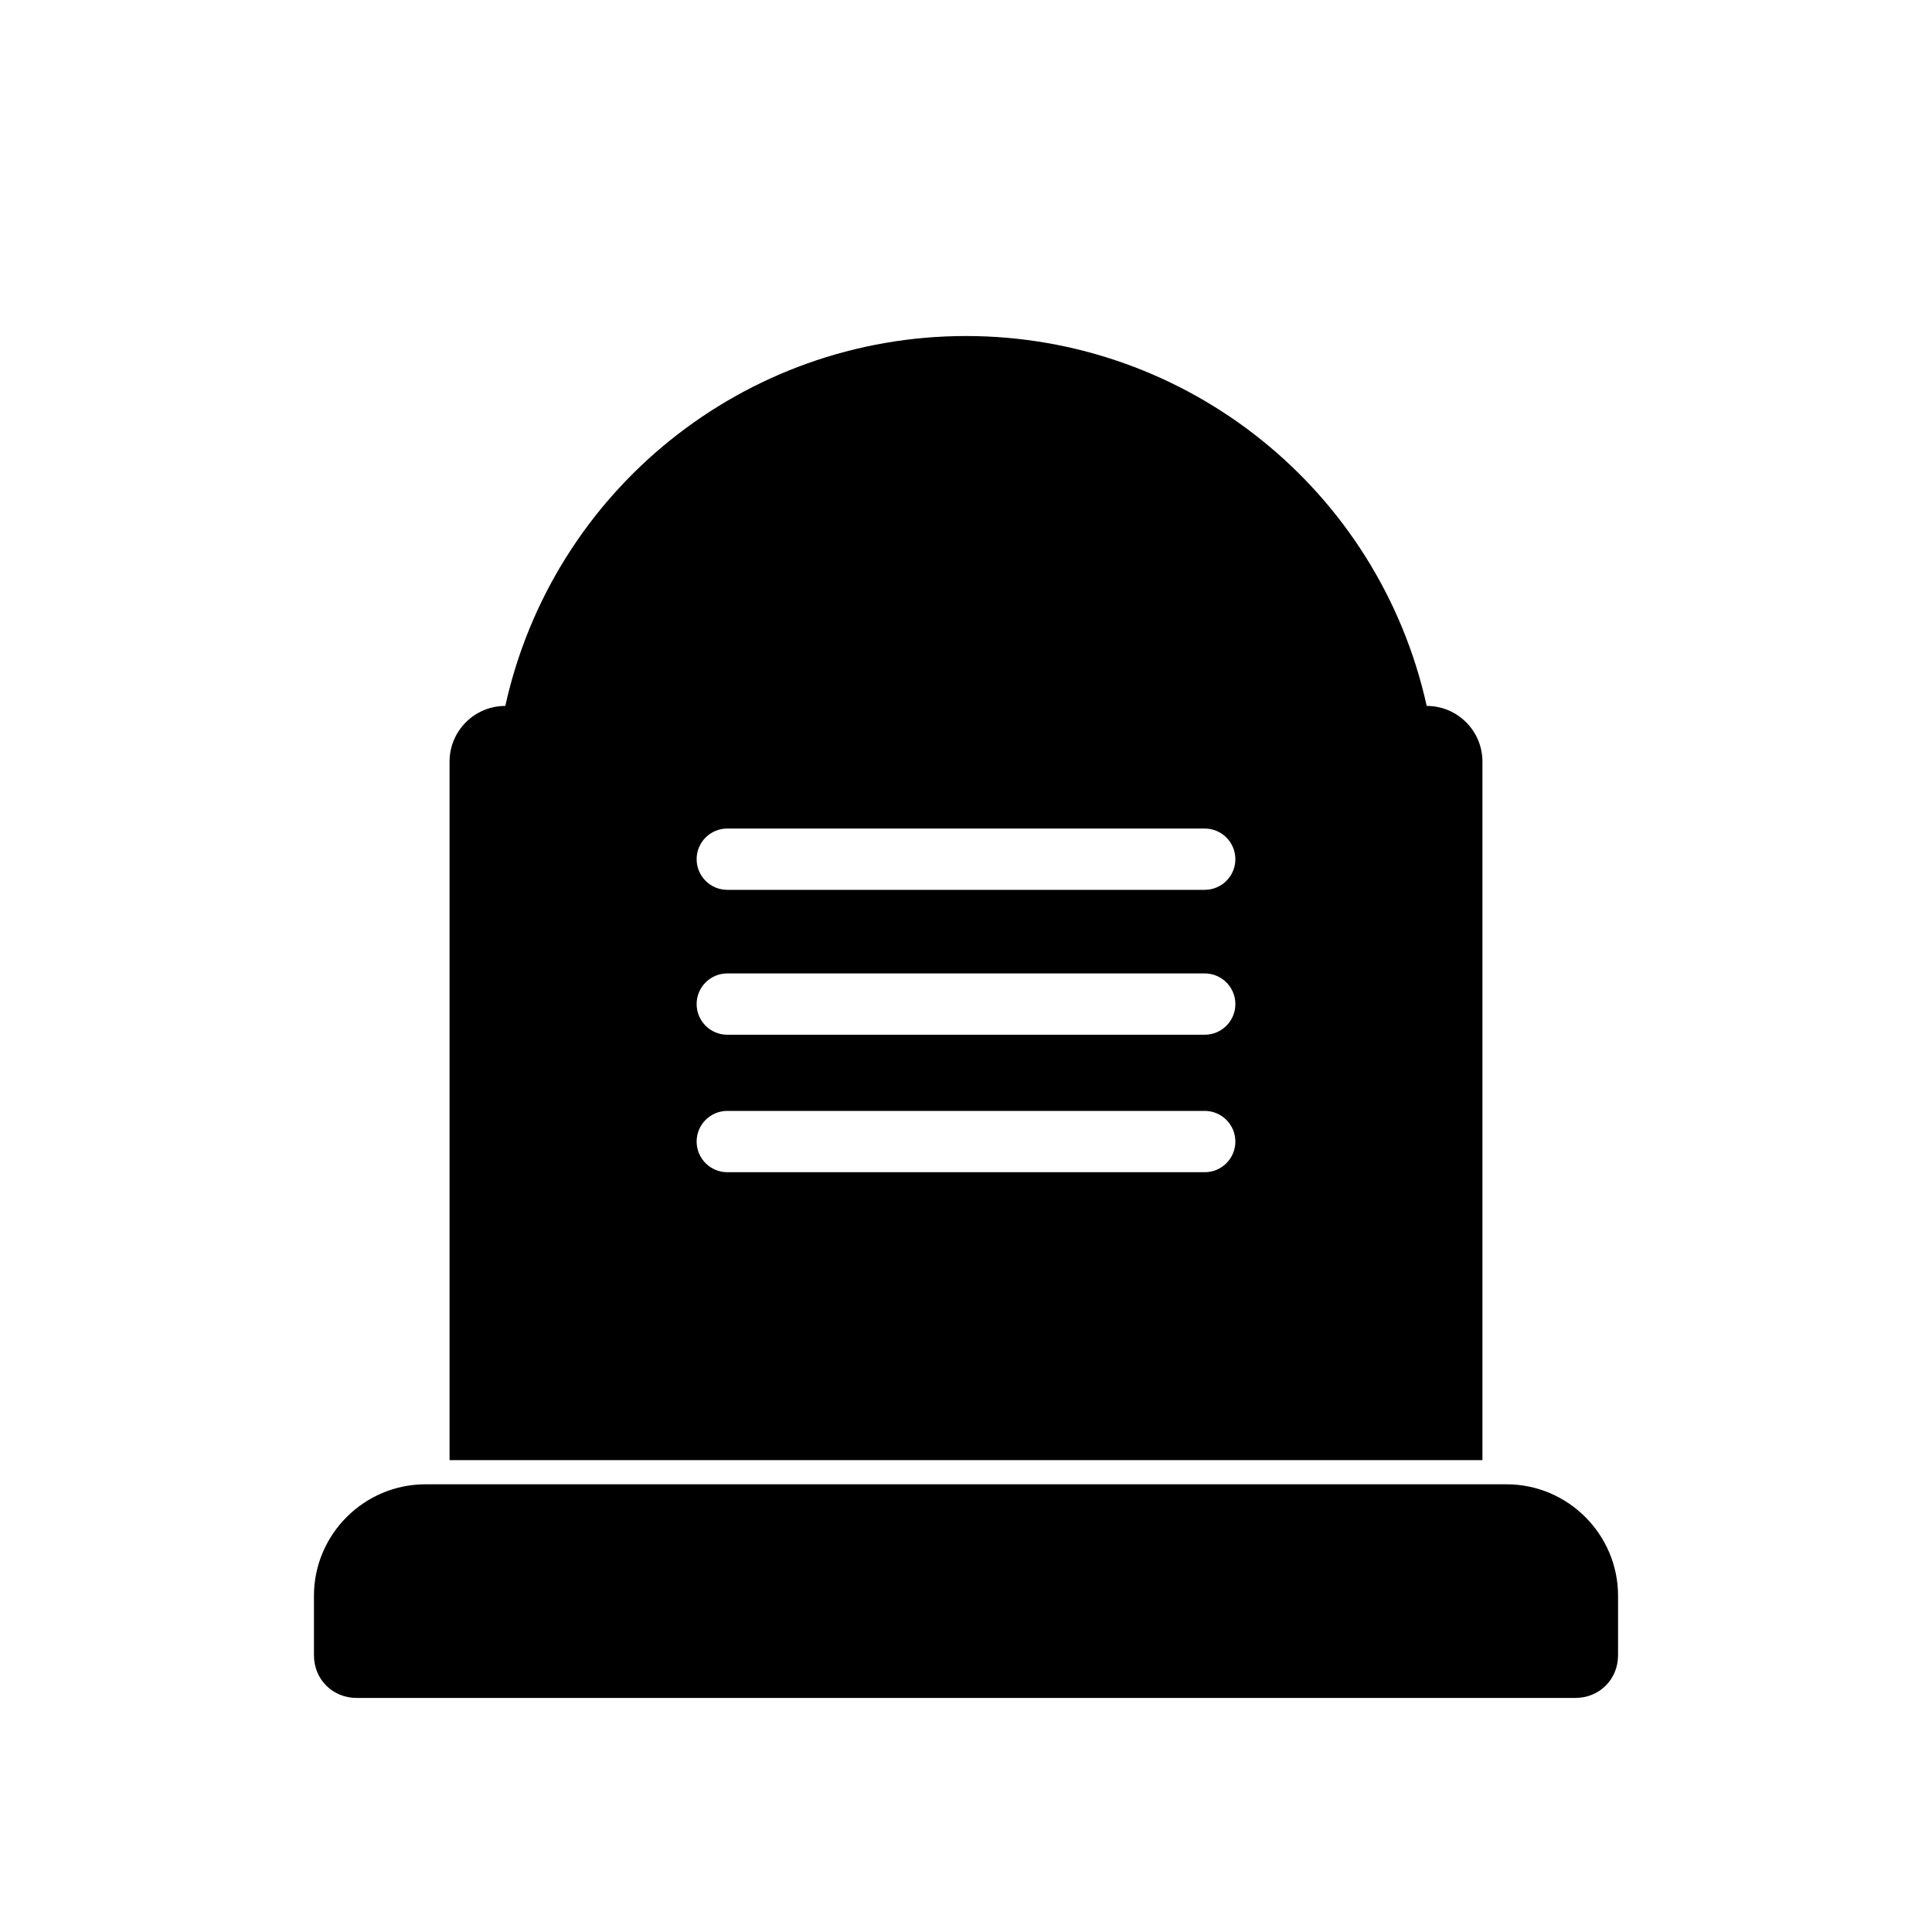
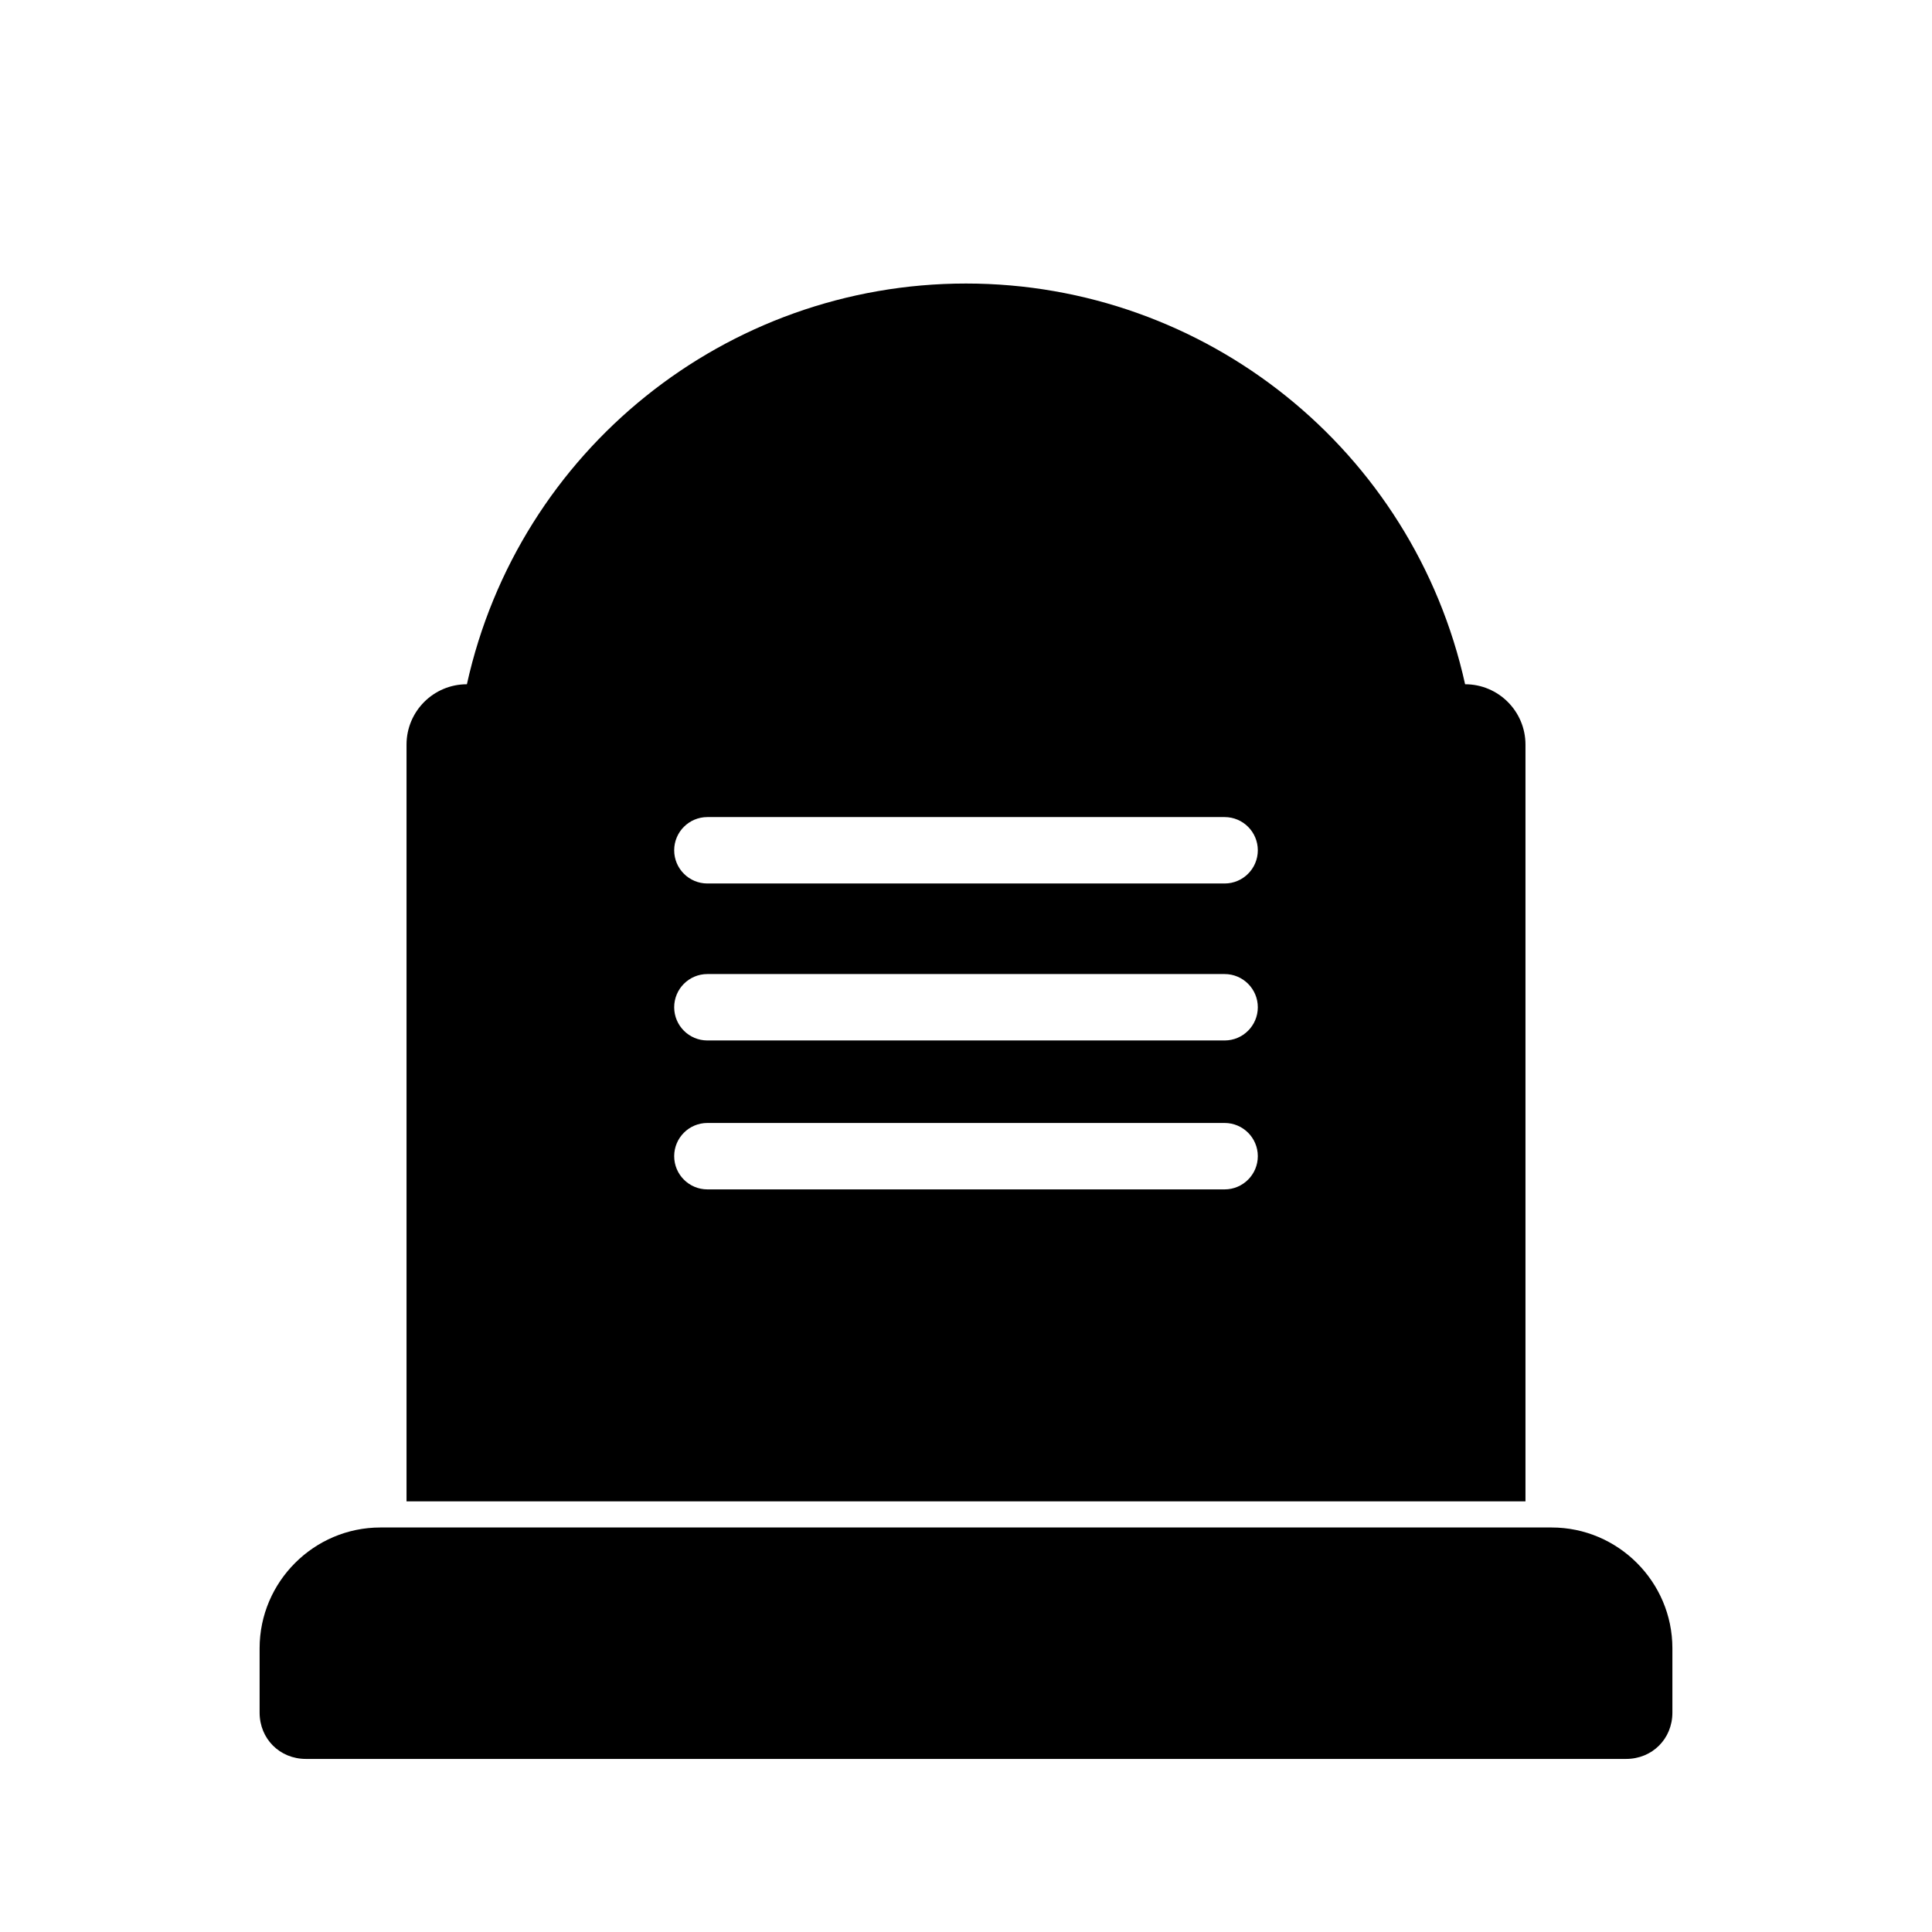
- <svg xmlns="http://www.w3.org/2000/svg" viewBox="6 4 52 52" width="64" height="64" fill="none" aria-hidden="true">
+ <svg xmlns="http://www.w3.org/2000/svg" viewBox="8 6 48 48" width="64" height="64" fill="none" aria-hidden="true">
  <path fill="currentColor" fill-rule="evenodd" d="       M18.1 43.3       V24.5       A1.5 1.5 0 0 1 19.6 23       A12.7 12.7 0 0 1 44.4 23       A1.5 1.5 0 0 1 45.9 24.5       V43.3       H18.1       Z        M25.575 26.3       H38.425       A0.825 0.825 0 0 1 39.25 27.125       A0.825 0.825 0 0 1 38.425 27.95       H25.575       A0.825 0.825 0 0 1 24.75 27.125       A0.825 0.825 0 0 1 25.575 26.3       Z        M25.575 30.2       H38.425       A0.825 0.825 0 0 1 39.25 31.025       A0.825 0.825 0 0 1 38.425 31.85       H25.575       A0.825 0.825 0 0 1 24.75 31.025       A0.825 0.825 0 0 1 25.575 30.2       Z        M25.575 33.9       H38.425       A0.825 0.825 0 0 1 39.25 34.725       A0.825 0.825 0 0 1 38.425 35.55       H25.575       A0.825 0.825 0 0 1 24.75 34.725       A0.825 0.825 0 0 1 25.575 33.9       Z     " />
  <path fill="currentColor" d="       M17.45 43.95       H46.55       C48.2 43.95 49.55 45.3 49.55 46.95       V48.55       C49.55 49.2 49.05 49.7 48.4 49.7       H15.6       C14.95 49.7 14.45 49.2 14.45 48.55       V46.95       C14.45 45.3 15.8 43.95 17.45 43.95       Z     " />
</svg>
